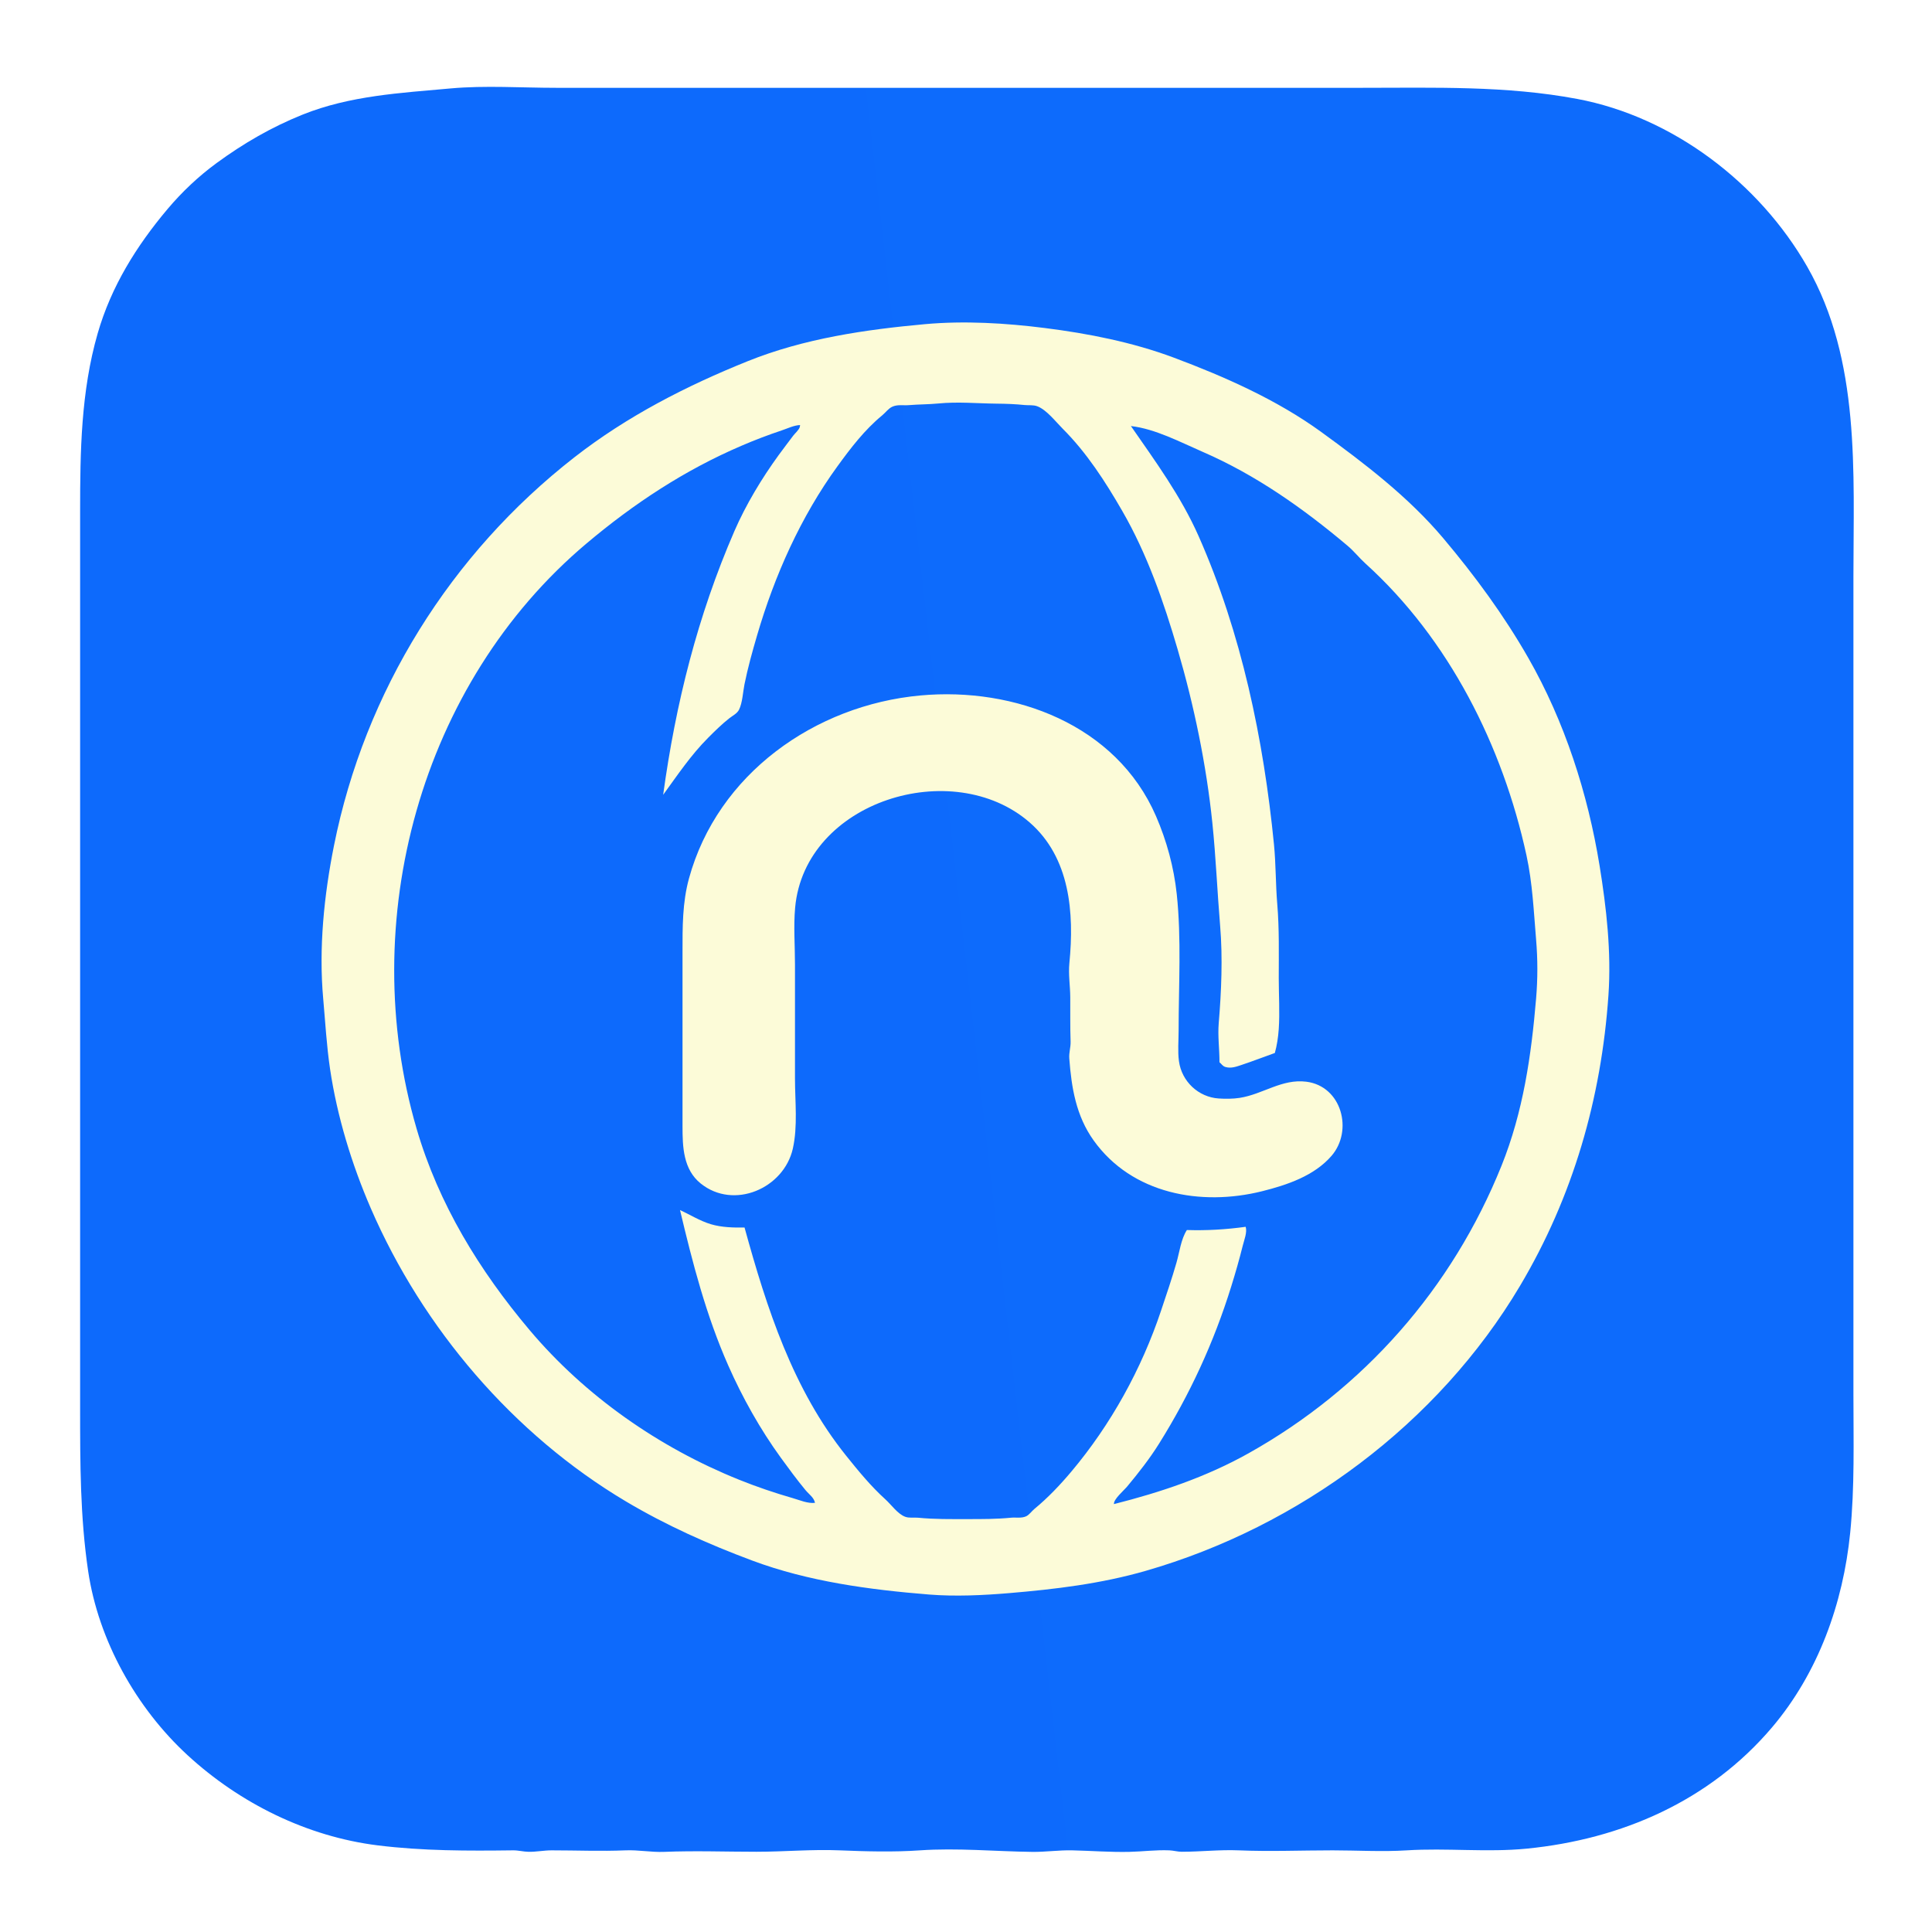
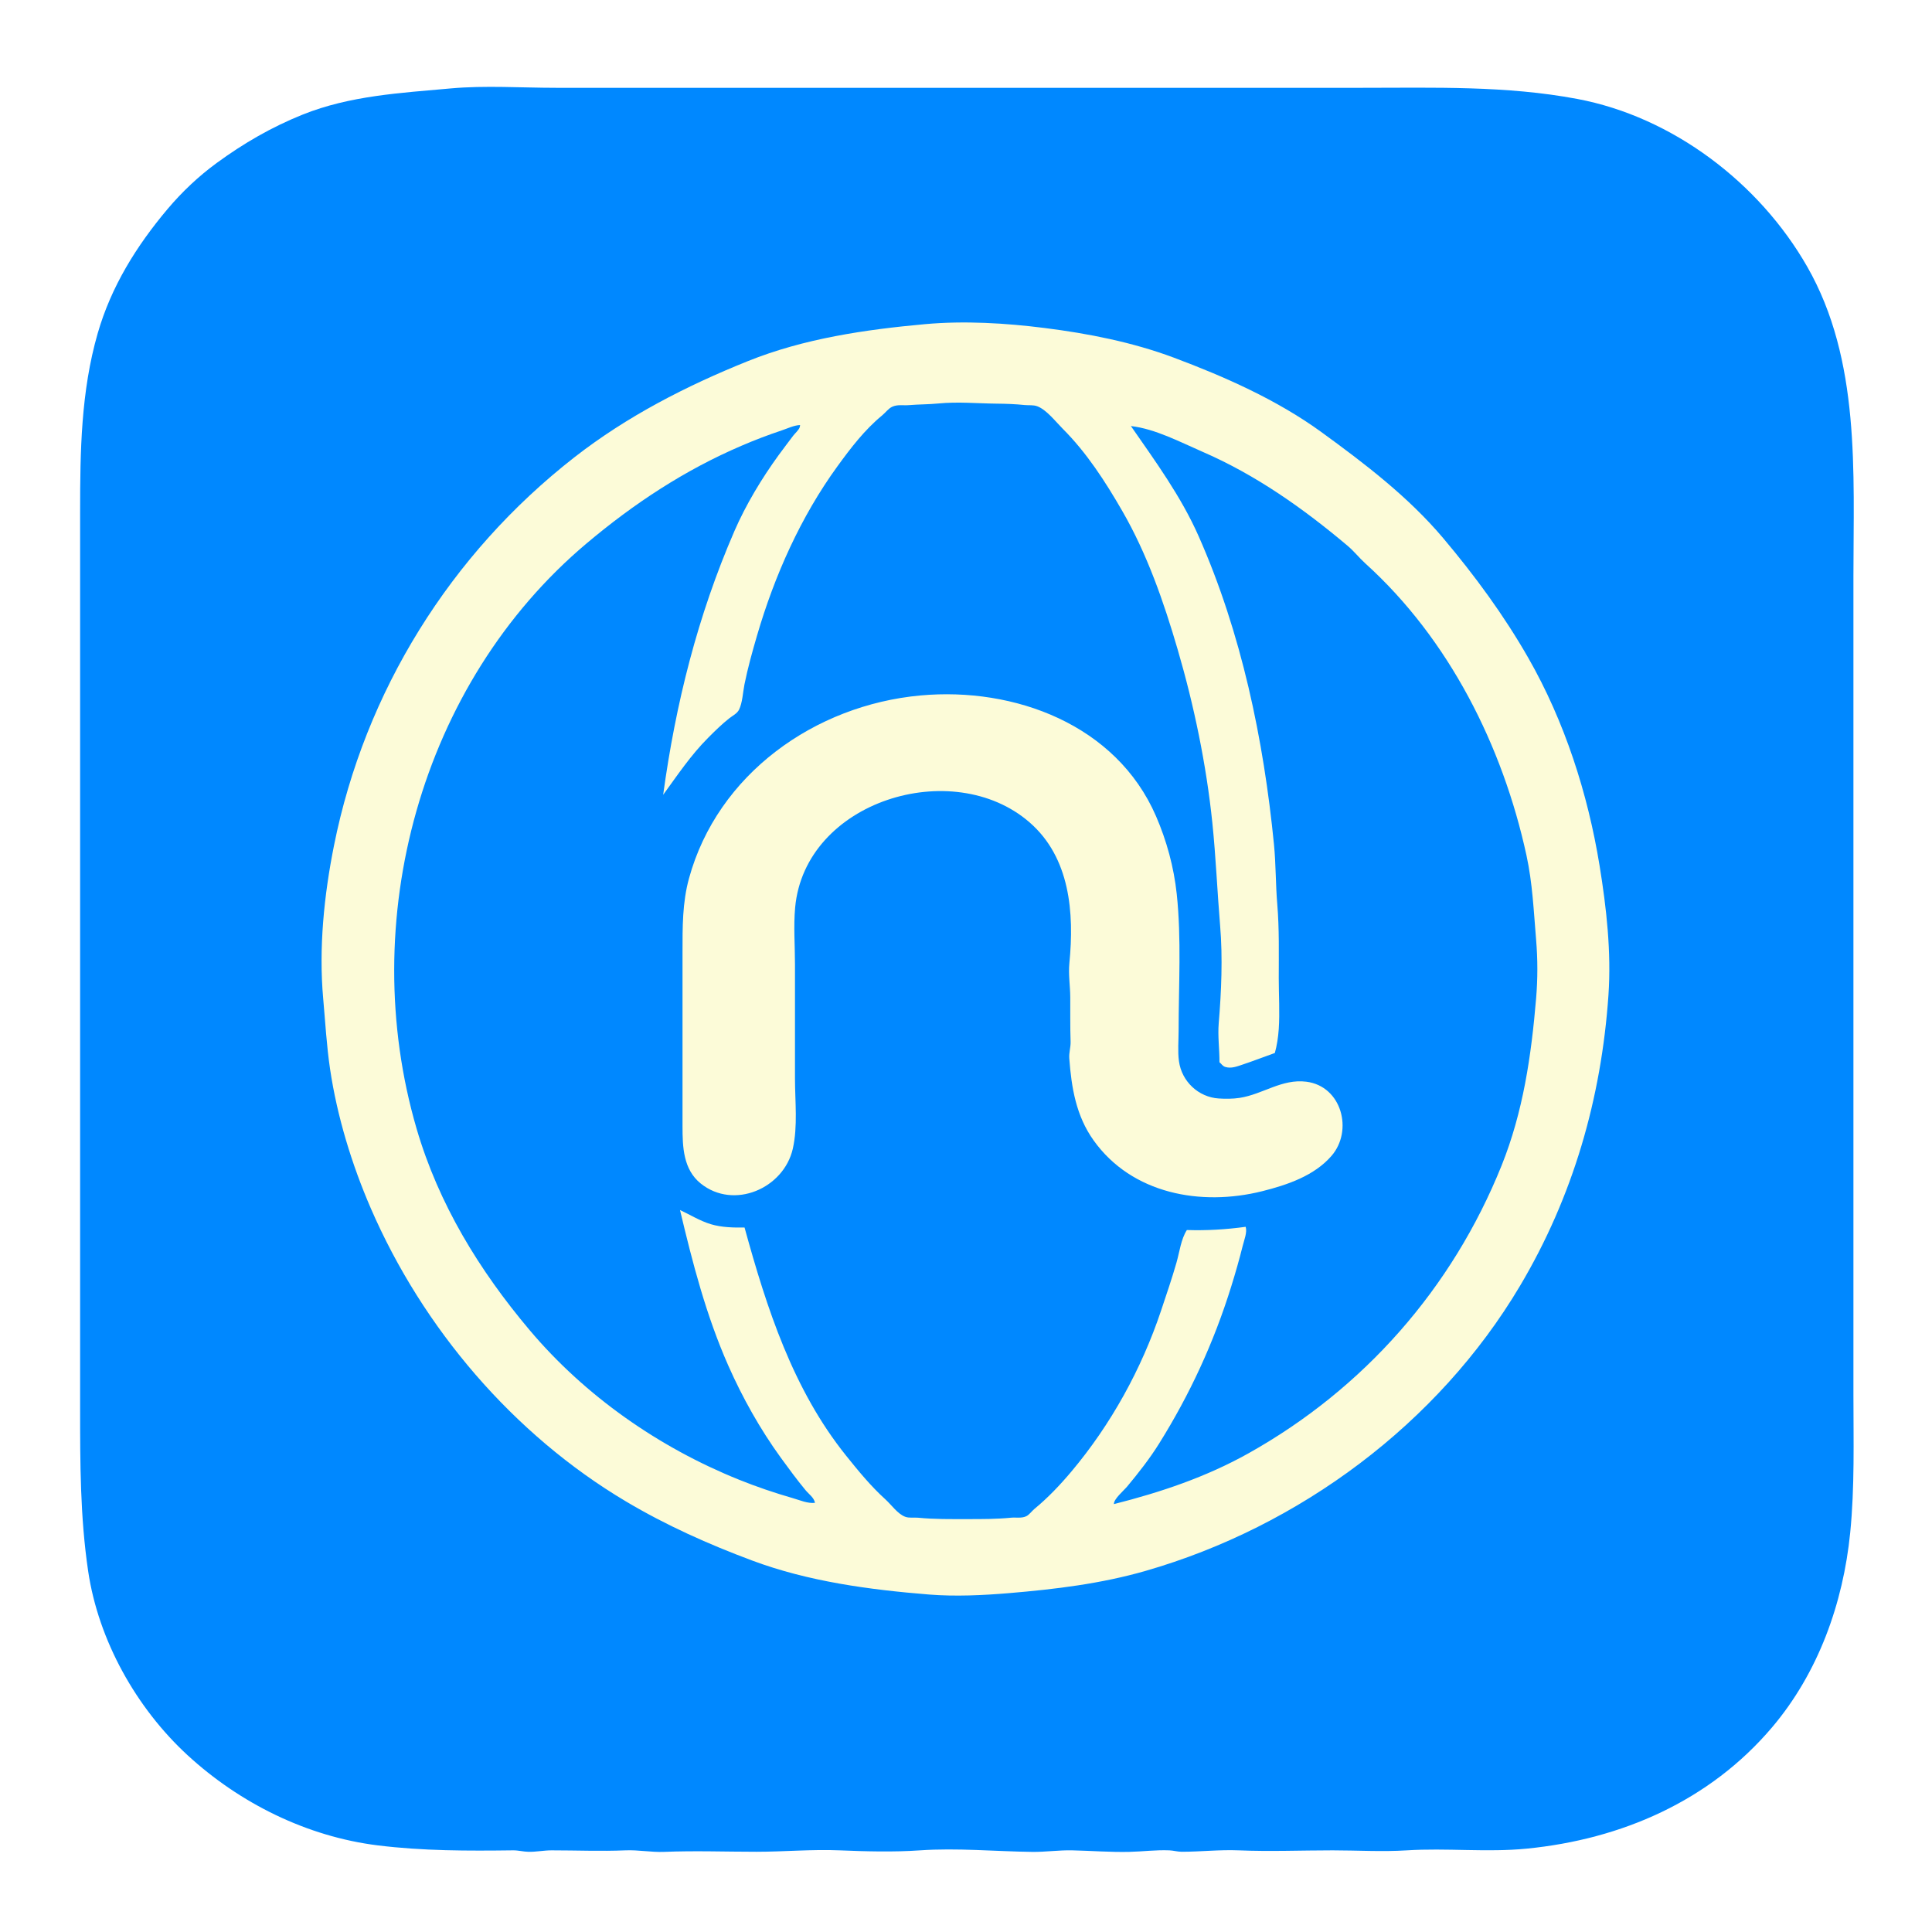
<svg xmlns="http://www.w3.org/2000/svg" width="1254" height="1254" viewBox="0 0 1254 1254" role="img" aria-labelledby="title">
  <g id="browser">
-     <defs>
-       <linearGradient id="icon-background-browser-color" x1="0.003" y1="0.557" x2="0.997" y2="0.443">
-         <stop stop-color="#0d6afc" />
-         <stop offset="1" stop-color="#0d6bfc" />
-       </linearGradient>
-     </defs>
-     <path id="icon-background-browser-tile" fill="url(#icon-background-browser-color)" d="M292.40,57.40 C314.94,55.36 338.35,57.00 361.00,57.00 C404.33,57.00 447.67,57.00 491.00,57.00 C622.00,57.00 753.00,57.00 884.00,57.00 C930.90,57.00 977.63,55.52 1023.78,64.22 C1085.77,75.91 1141.90,118.73 1172.97,173.03 C1207.73,233.77 1203.00,306.59 1203.00,374.00 C1203.00,482.00 1203.00,590.00 1203.00,698.00 C1203.00,767.00 1203.00,836.00 1203.00,905.00 C1203.00,934.98 1203.87,965.14 1200.90,994.90 C1196.32,1040.67 1180.20,1085.77 1150.18,1121.18 C1109.67,1168.94 1052.49,1193.82 990.90,1199.90 C965.06,1202.44 938.92,1199.36 913.01,1201.01 C897.29,1202.01 880.97,1201.00 865.00,1201.00 C844.69,1201.00 824.24,1201.85 804.00,1201.00 C791.63,1200.49 779.23,1201.92 767.00,1201.92 C764.34,1201.92 761.69,1201.11 759.00,1201.00 C750.23,1200.64 741.64,1201.79 732.99,1201.99 C720.71,1202.26 708.32,1201.28 696.00,1201.00 C687.25,1200.80 678.64,1202.11 670.00,1202.00 C645.91,1201.70 621.21,1199.34 597.01,1201.01 C579.99,1202.19 562.08,1201.71 545.00,1201.00 C526.99,1200.25 508.87,1201.92 491.00,1201.92 C470.94,1201.92 451.09,1201.17 430.99,1201.99 C422.76,1202.33 414.38,1200.65 406.00,1201.00 C390.11,1201.67 374.09,1201.00 358.00,1201.00 C352.99,1201.00 347.95,1202.05 343.03,1201.95 C339.66,1201.88 336.44,1200.96 333.00,1201.00 C303.71,1201.37 274.56,1201.41 245.22,1197.78 C199.20,1192.07 155.61,1170.40 121.75,1139.25 C88.48,1108.64 63.88,1064.76 57.22,1019.78 C52.01,984.55 52.00,949.67 52.00,914.00 C52.00,870.96 52.00,827.89 52.00,785.00 C52.00,667.33 52.00,549.67 52.00,432.00 C52.00,398.67 52.00,365.33 52.00,332.00 C52.00,293.06 52.54,254.12 63.40,216.40 C72.15,185.99 88.57,159.64 108.72,135.72 C118.14,124.54 128.92,114.36 140.73,105.73 C158.20,92.96 176.29,82.49 196.40,74.40 C227.15,62.04 260.01,60.34 292.40,57.40 Z" />
+     <path id="icon-background-browser-tile" fill="#0088ff" d="M292.40,57.40 C314.94,55.36 338.35,57.00 361.00,57.00 C404.33,57.00 447.67,57.00 491.00,57.00 C622.00,57.00 753.00,57.00 884.00,57.00 C930.90,57.00 977.63,55.52 1023.78,64.22 C1085.77,75.91 1141.90,118.73 1172.97,173.03 C1207.73,233.77 1203.00,306.59 1203.00,374.00 C1203.00,482.00 1203.00,590.00 1203.00,698.00 C1203.00,767.00 1203.00,836.00 1203.00,905.00 C1203.00,934.98 1203.87,965.14 1200.90,994.90 C1196.32,1040.67 1180.20,1085.77 1150.18,1121.18 C1109.67,1168.94 1052.49,1193.82 990.90,1199.90 C965.06,1202.44 938.92,1199.36 913.01,1201.01 C897.29,1202.01 880.97,1201.00 865.00,1201.00 C844.69,1201.00 824.24,1201.85 804.00,1201.00 C791.63,1200.49 779.23,1201.92 767.00,1201.92 C764.34,1201.92 761.69,1201.11 759.00,1201.00 C750.23,1200.64 741.64,1201.79 732.99,1201.99 C720.71,1202.26 708.32,1201.28 696.00,1201.00 C687.25,1200.80 678.64,1202.11 670.00,1202.00 C645.91,1201.70 621.21,1199.34 597.01,1201.01 C579.99,1202.19 562.08,1201.71 545.00,1201.00 C526.99,1200.25 508.87,1201.92 491.00,1201.92 C470.94,1201.92 451.09,1201.17 430.99,1201.99 C422.76,1202.33 414.38,1200.65 406.00,1201.00 C390.11,1201.67 374.09,1201.00 358.00,1201.00 C352.99,1201.00 347.95,1202.05 343.03,1201.95 C339.66,1201.88 336.44,1200.96 333.00,1201.00 C303.71,1201.37 274.56,1201.41 245.22,1197.78 C199.20,1192.07 155.61,1170.40 121.75,1139.25 C88.48,1108.64 63.88,1064.76 57.22,1019.78 C52.01,984.55 52.00,949.67 52.00,914.00 C52.00,870.96 52.00,827.89 52.00,785.00 C52.00,667.33 52.00,549.67 52.00,432.00 C52.00,398.67 52.00,365.33 52.00,332.00 C52.00,293.06 52.54,254.12 63.40,216.40 C72.15,185.99 88.57,159.64 108.72,135.72 C118.14,124.54 128.92,114.36 140.73,105.73 C158.20,92.96 176.29,82.49 196.40,74.40 C227.15,62.04 260.01,60.34 292.40,57.40 Z" />
  </g>
  <g id="symbol" fill="#fcfbd8" fill-rule="evenodd">
    <path d="M600.40,210.40 C625.96,208.08 652.80,209.70 678.10,212.90 C706.32,216.46 735.08,222.11 761.87,232.13 C794.90,244.49 828.92,259.56 857.60,280.40 C885.65,300.78 914.19,322.55 936.72,349.28 C957.29,373.69 976.06,399.22 991.97,427.03 C1015.57,468.28 1030.62,515.09 1038.22,561.78 C1042.70,589.29 1045.93,617.97 1043.99,645.99 C1039.36,712.91 1021.04,776.63 986.60,834.60 C933.40,924.15 843.31,990.90 743.60,1019.60 C714.53,1027.97 684.94,1031.52 655.04,1034.04 C638.18,1035.46 620.01,1036.33 603.04,1034.96 C564.43,1031.84 524.80,1026.57 488.13,1012.87 C459.69,1002.24 432.53,990.12 406.40,974.60 C333.22,931.12 274.47,862.19 240.69,784.31 C228.33,755.80 218.77,724.52 214.22,693.78 C211.97,678.56 211.15,663.50 209.78,648.22 C206.82,615.34 210.33,581.08 216.79,548.79 C236.79,448.78 292.48,359.48 372.82,296.82 C407.01,270.17 445.35,250.51 485.40,234.40 C521.97,219.70 561.60,213.92 600.40,210.40 Z       M519.10,277.20 C519.22,276.72 519.26,276.31 519.33,275.89 C515.44,275.99 511.13,278.12 507.37,279.37 C498.52,282.33 489.87,285.63 481.31,289.31 C444.29,305.17 411.39,326.89 380.72,352.72 C272.60,443.78 231.12,598.24 270.40,732.60 C284.72,781.58 311.13,824.62 343.72,863.28 C379.82,906.11 427.76,939.53 479.60,960.40 C491.10,965.03 502.70,968.97 514.60,972.40 C519.29,973.75 524.21,975.98 528.99,975.45 C528.28,971.94 525.16,970.00 522.82,967.18 C517.25,960.44 511.97,953.27 506.82,946.18 C493.42,927.71 481.89,907.13 472.69,886.31 C458.28,853.67 449.58,819.94 441.37,785.39 C447.03,787.99 454.43,792.53 461.40,794.60 C468.50,796.71 476.22,796.85 483.26,796.74 C497.63,848.98 514.61,901.80 549.18,944.82 C557.23,954.85 565.24,964.65 574.75,973.25 C578.52,976.66 582.64,982.67 587.52,984.48 C590.14,985.46 593.16,984.83 595.90,985.10 C606.56,986.17 617.23,986.00 628.00,986.00 C637.45,986.00 646.75,986.03 656.10,985.10 C659.43,984.77 663.04,985.62 666.13,984.13 C668.06,983.21 669.74,980.76 671.40,979.40 C680.07,972.28 688.07,963.85 695.28,955.28 C721.03,924.70 740.94,888.60 753.63,850.63 C757.07,840.32 760.60,830.04 763.60,819.60 C765.61,812.62 766.52,804.31 770.37,798.37 C783.32,798.78 795.66,798.04 808.52,796.28 C809.62,799.79 807.59,804.70 806.61,808.61 C804.38,817.54 801.86,826.34 799.12,835.12 C787.86,871.33 772.31,905.07 752.20,937.20 C746.23,946.75 738.92,956.08 731.72,964.72 C729.29,967.63 722.77,973.05 723.02,976.26 C753.34,968.60 782.84,958.70 810.32,943.32 C885.17,901.44 942.59,836.21 974.60,756.60 C988.66,721.63 993.92,685.12 997.04,648.04 C998.11,635.25 998.11,622.75 997.04,609.96 C995.49,591.56 994.74,573.40 990.79,555.21 C975.36,484.22 940.53,414.86 886.25,365.75 C882.24,362.12 878.85,357.76 874.72,354.28 C846.10,330.15 815.23,308.30 780.69,293.31 C765.96,286.91 749.89,278.37 734.03,276.53 C749.82,299.29 766.54,322.12 777.99,348.01 C805.84,410.96 820.17,480.02 826.90,548.10 C828.17,561.03 827.95,574.03 829.04,586.96 C830.38,602.89 830.00,618.96 830.00,635.00 C830.00,645.91 830.74,657.11 829.99,667.99 C829.62,673.30 828.79,678.74 827.46,683.46 C820.36,685.97 813.28,688.75 806.12,691.12 C802.63,692.28 799.15,693.64 795.44,692.56 C793.43,691.97 792.95,690.60 791.52,689.48 C791.56,681.13 790.33,672.49 791.04,664.04 C792.75,643.71 793.68,621.48 791.96,601.04 C790.09,578.73 789.20,556.39 786.90,534.10 C783.00,496.38 775.06,458.06 764.40,421.60 C755.34,390.62 744.60,359.66 728.40,331.60 C717.40,312.54 705.38,293.88 689.75,278.25 C685.24,273.74 679.34,266.01 673.29,263.71 C670.63,262.71 667.86,263.18 665.10,262.90 C659.02,262.27 653.16,262.06 647.00,262.00 C634.18,261.87 621.76,260.63 608.90,261.90 C602.63,262.51 596.23,262.43 589.96,262.96 C586.28,263.27 582.50,262.40 579.04,264.04 C576.58,265.21 574.69,267.88 572.60,269.60 C561.22,278.95 552.21,290.75 543.60,302.60 C519.77,335.39 502.76,373.54 491.40,412.40 C488.33,422.89 485.37,433.50 483.21,444.21 C482.22,449.15 481.91,456.19 479.67,460.67 C478.43,463.15 475.38,464.61 473.28,466.28 C468.44,470.12 464.13,474.37 459.75,478.75 C448.37,490.13 439.65,503.24 430.44,515.88 C438.52,456.78 452.81,399.69 476.69,344.69 C484.13,327.57 494.43,310.49 505.40,295.40 C508.49,291.15 511.68,287.02 514.82,282.82 C515.95,281.31 518.62,279.01 519.10,277.20 Z       M597.40,451.40 C658.45,445.80 724.53,470.32 750.31,529.69 C757.27,545.74 761.92,562.86 763.78,580.22 C766.90,609.40 765.00,639.61 765.00,669.00 C765.00,675.48 764.35,682.35 765.22,688.78 C767.01,701.94 777.86,712.13 791.01,712.99 C795.43,713.28 800.23,713.27 804.60,712.60 C819.69,710.26 832.00,700.09 847.90,702.10 C870.92,705.02 878.42,733.86 864.24,750.24 C852.98,763.24 835.40,769.13 819.19,773.19 C779.49,783.11 734.67,774.97 709.82,740.18 C698.45,724.26 695.44,705.99 694.04,686.96 C693.76,683.22 695.01,679.76 694.89,676.09 C694.55,666.46 694.75,656.75 694.67,647.12 C694.62,639.85 693.38,632.47 694.10,625.10 C697.31,592.51 694.60,556.67 668.24,533.76 C618.44,490.48 522.39,519.90 516.10,589.10 C515.00,601.21 516.00,613.84 516.00,626.00 C516.00,650.67 516.00,675.33 516.00,700.00 C516.00,714.82 517.88,731.08 514.59,745.59 C508.73,771.40 476.31,785.44 454.82,768.18 C443.42,759.01 443.00,744.36 443.00,731.00 C443.00,709.67 443.00,688.33 443.00,667.00 C443.00,650.67 443.00,634.33 443.00,618.00 C443.00,601.82 442.88,585.92 447.19,570.19 C465.77,502.39 528.90,457.68 597.40,451.40 Z" />
  </g>
</svg>
